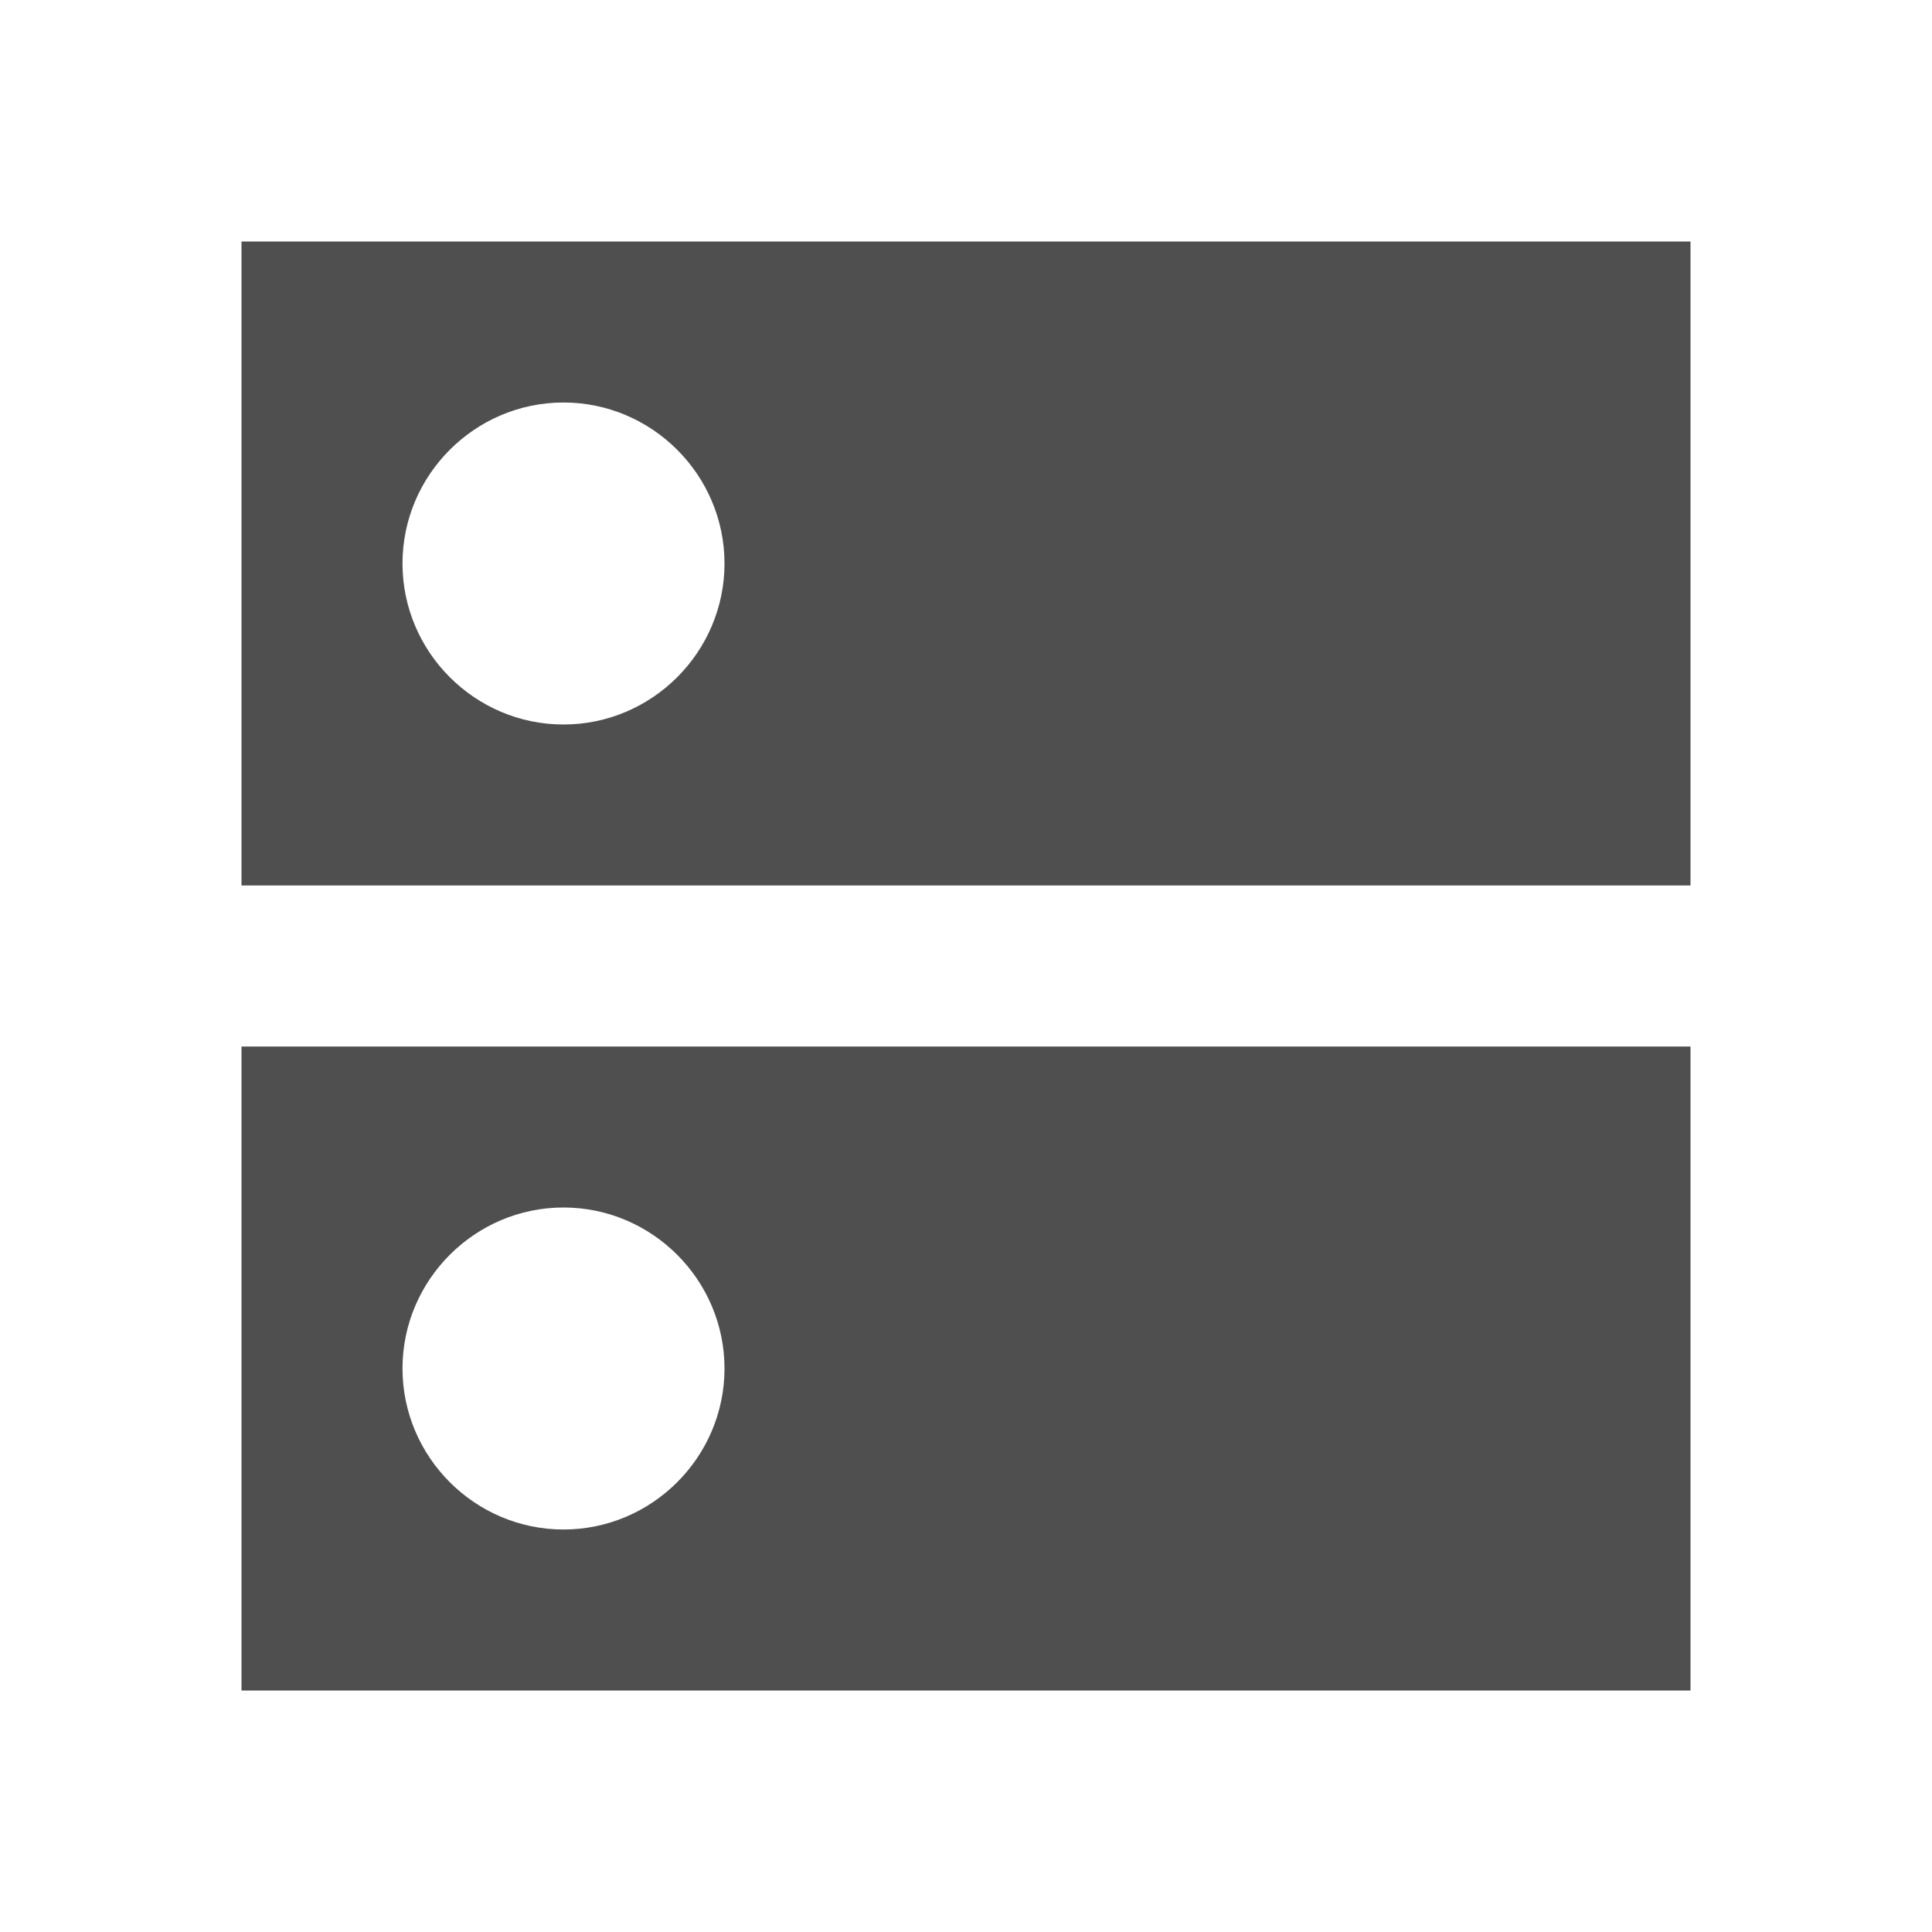
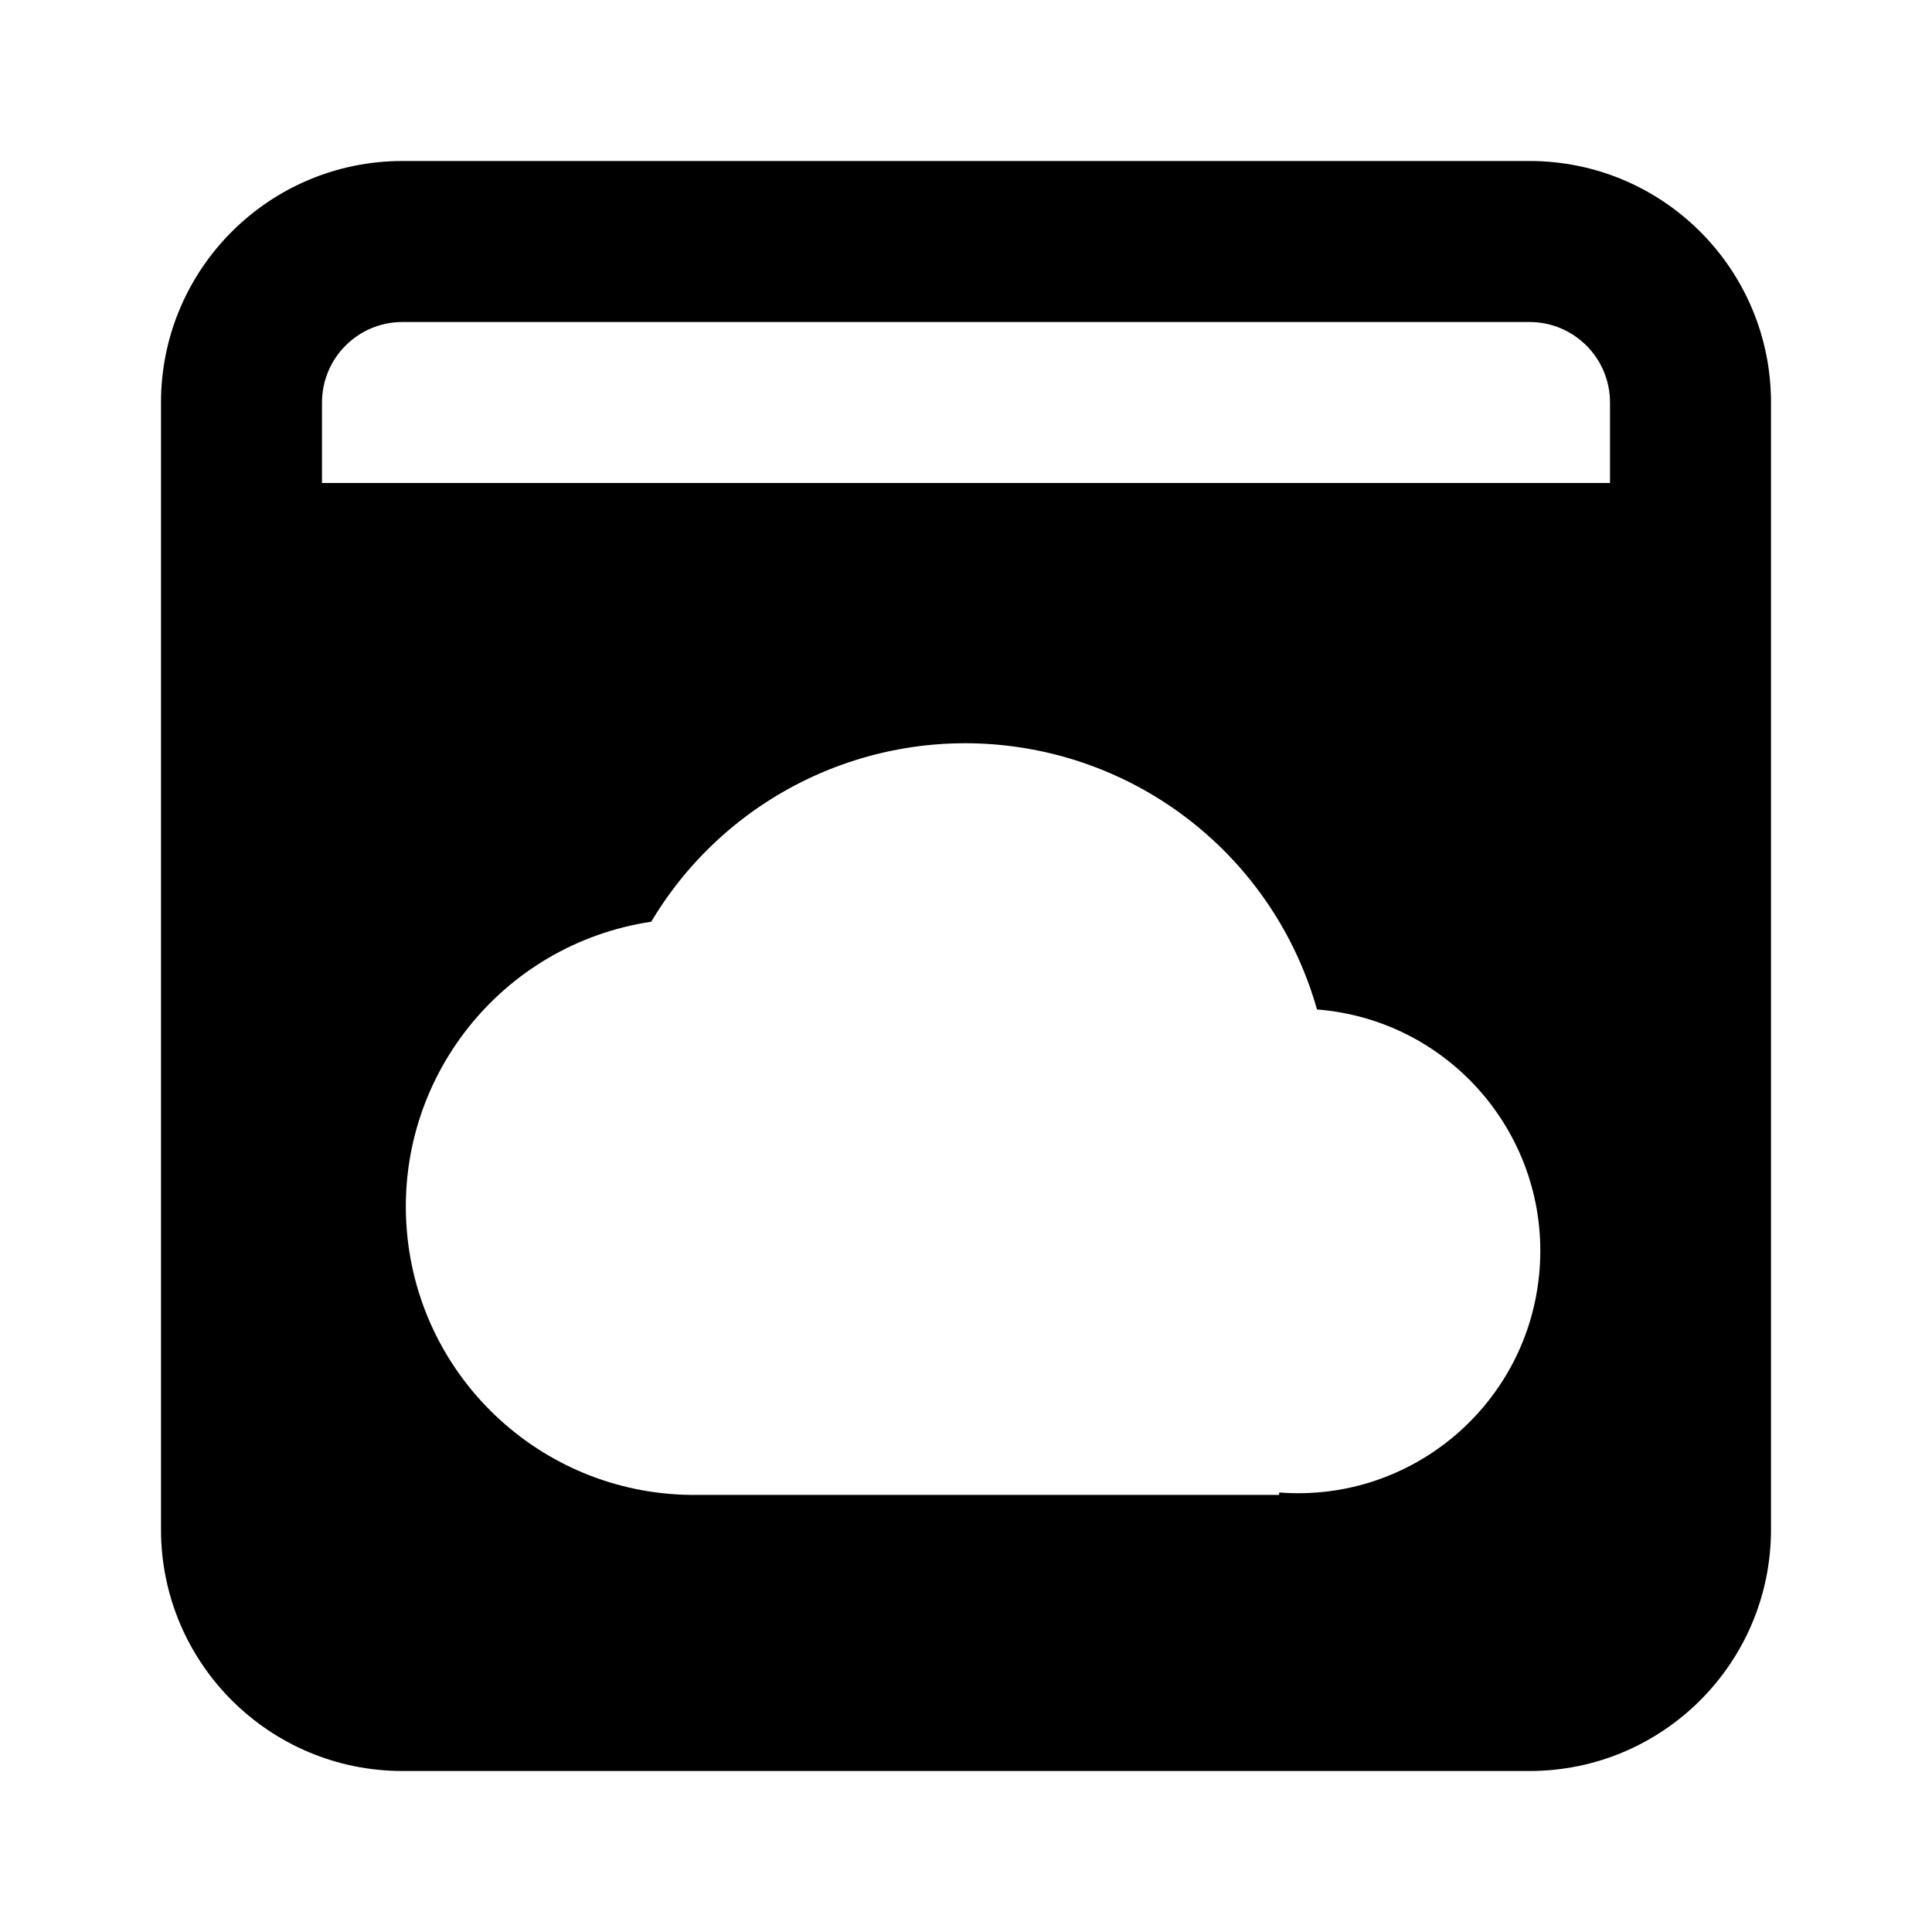
- <svg xmlns="http://www.w3.org/2000/svg" width="24" height="24" viewBox="0 0 24 24" fill="none">
-   <path d="M21 13H3V21H21V13ZM7 19C5.9 19 5 18.1 5 17C5 15.9 5.9 15 7 15C8.1 15 9 15.9 9 17C9 18.1 8.1 19 7 19ZM21 3H3V11H21V3ZM7 9C5.9 9 5 8.1 5 7C5 5.9 5.9 5 7 5C8.1 5 9 5.9 9 7C9 8.1 8.1 9 7 9Z" fill="#4F4F4F" />
+ <svg xmlns="http://www.w3.org/2000/svg" viewBox="0 0 24 24">
+   <path d="M19,2H5A3,3,0,0,0,2,5V19a3,3,0,0,0,3,3H19a3,3,0,0,0,3-3V5A3,3,0,0,0,19,2ZM15.89,18.57H8.67a3.58,3.58,0,0,1-.58-7.12,4.54,4.54,0,0,1,8.27,1.09,3,3,0,0,1-.47,6ZM20,6H4V5A1,1,0,0,1,5,4H19a1,1,0,0,1,1,1Z" />
</svg>
